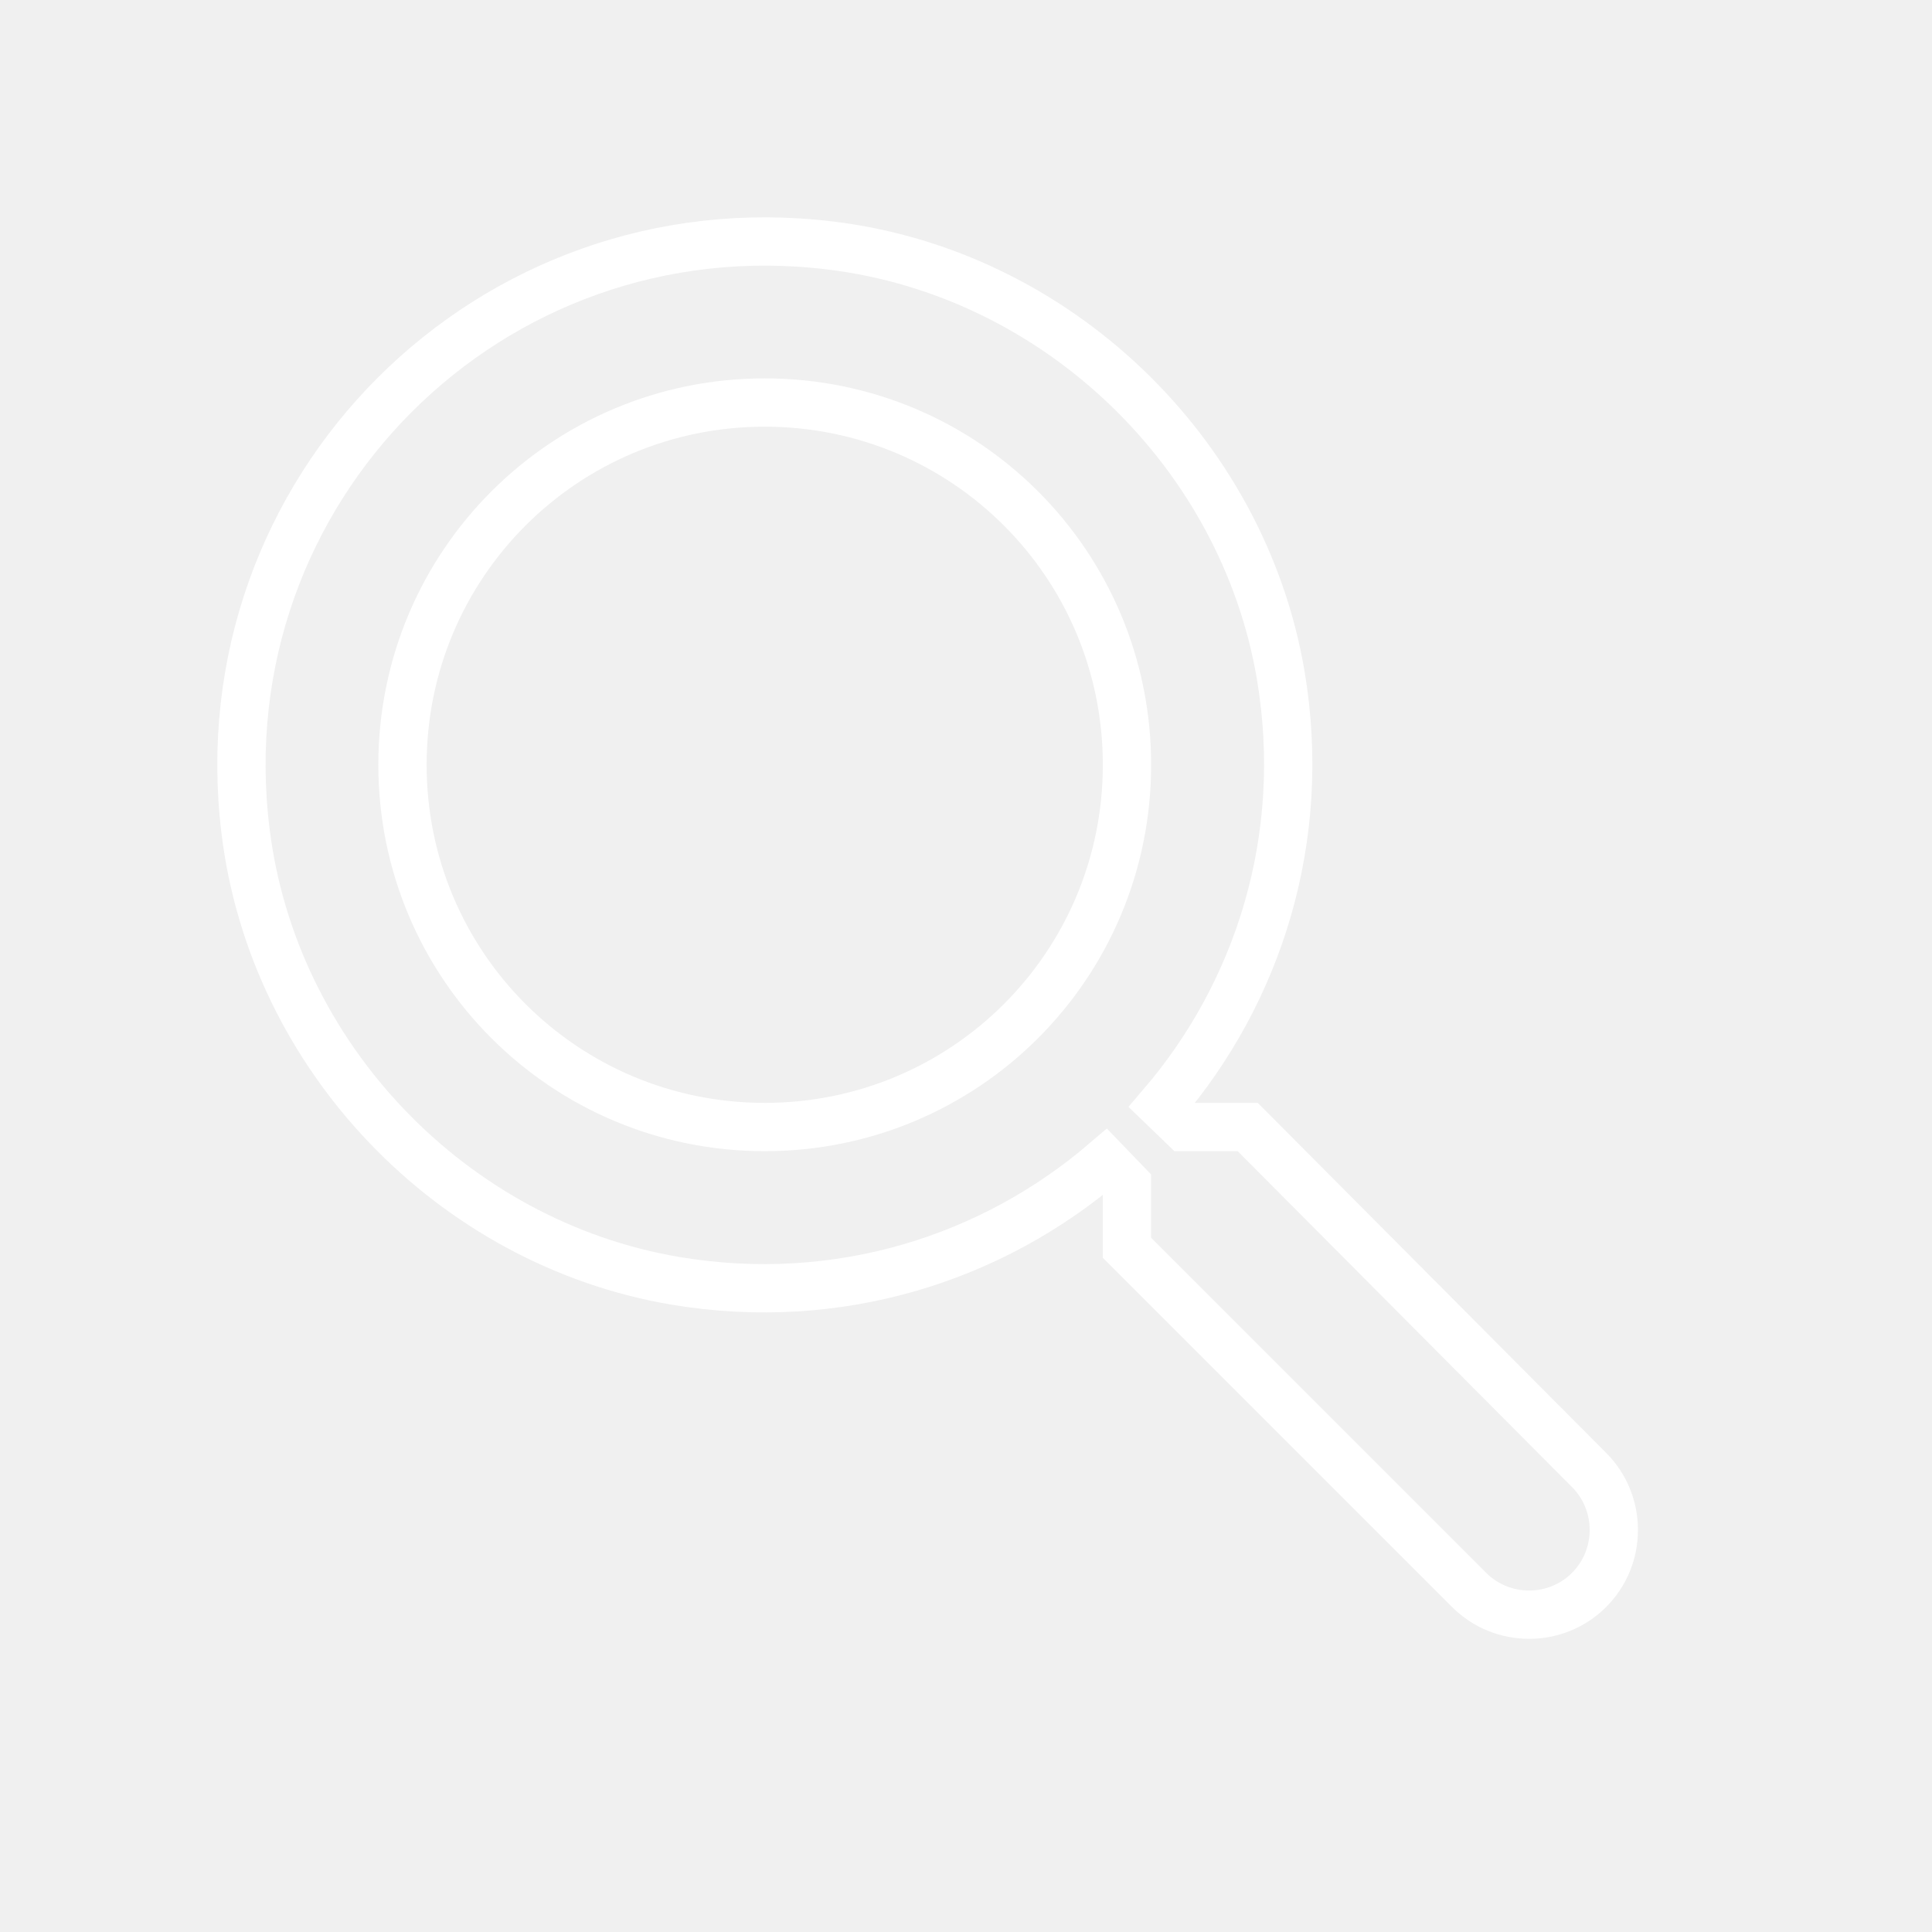
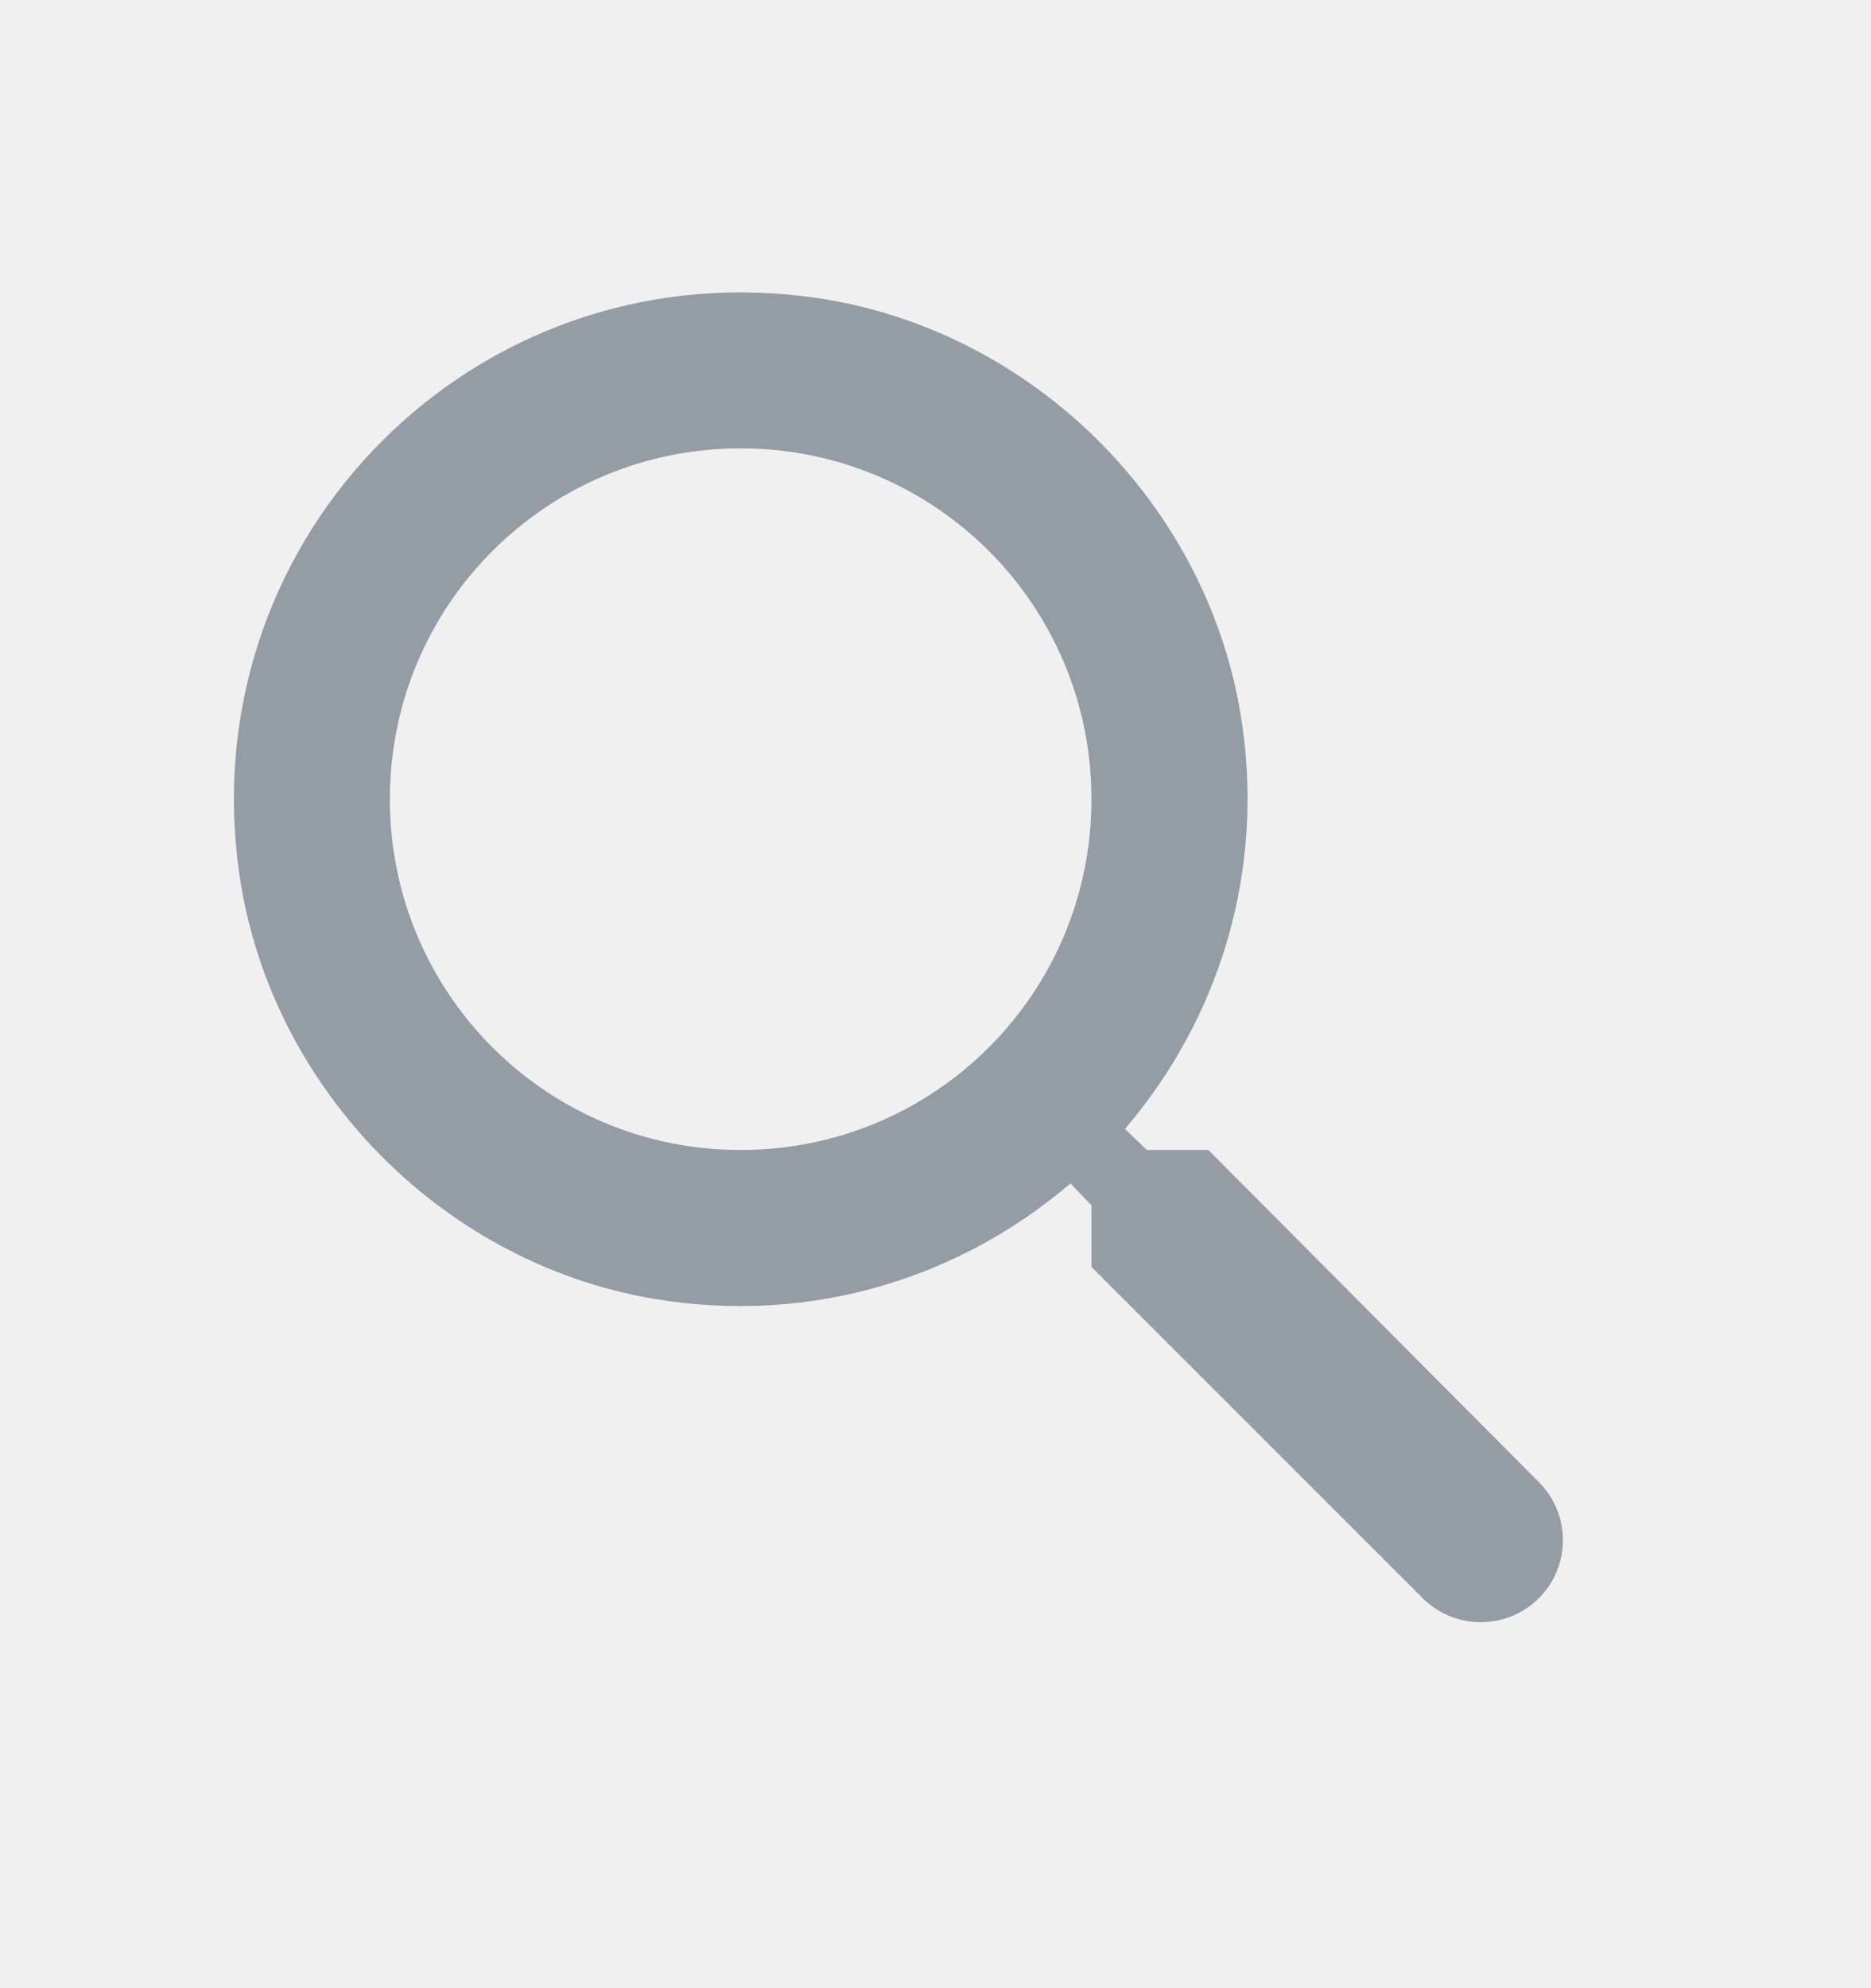
- <svg xmlns="http://www.w3.org/2000/svg" width="40" height="40" viewBox="0 0 40 40" fill="none">
-   <g id="SearchRounded">
-     <path id="Vector" d="M25.833 23.334H24.517L24.05 22.884C26.05 20.551 27.083 17.368 26.517 13.984C25.733 9.351 21.867 5.651 17.2 5.084C10.15 4.218 4.217 10.151 5.083 17.201C5.65 21.868 9.35 25.734 13.983 26.518C17.367 27.084 20.55 26.051 22.883 24.051L23.333 24.518V25.834L30.417 32.918C31.1 33.601 32.217 33.601 32.9 32.918C33.583 32.234 33.583 31.118 32.9 30.434L25.833 23.334ZM15.833 23.334C11.683 23.334 8.333 19.984 8.333 15.834C8.333 11.684 11.683 8.334 15.833 8.334C19.983 8.334 23.333 11.684 23.333 15.834C23.333 19.984 19.983 23.334 15.833 23.334Z" stroke="white" />
-   </g>
+ <svg xmlns="http://www.w3.org/2000/svg" width="16" height="17" viewBox="0 0 16 17" fill="none">
+   <path d="M10.334 9.834H9.807L9.62 9.654C10.42 8.72 10.834 7.447 10.607 6.094C10.294 4.24 8.747 2.76 6.88 2.534C4.06 2.187 1.687 4.56 2.034 7.38C2.26 9.247 3.74 10.794 5.594 11.107C6.947 11.334 8.22 10.92 9.154 10.12L9.334 10.307V10.834L12.167 13.667C12.44 13.94 12.887 13.94 13.16 13.667C13.434 13.394 13.434 12.947 13.16 12.674L10.334 9.834ZM6.334 9.834C4.674 9.834 3.334 8.494 3.334 6.834C3.334 5.174 4.674 3.834 6.334 3.834C7.994 3.834 9.334 5.174 9.334 6.834C9.334 8.494 7.994 9.834 6.334 9.834Z" fill="#949DA5" />
</svg>
